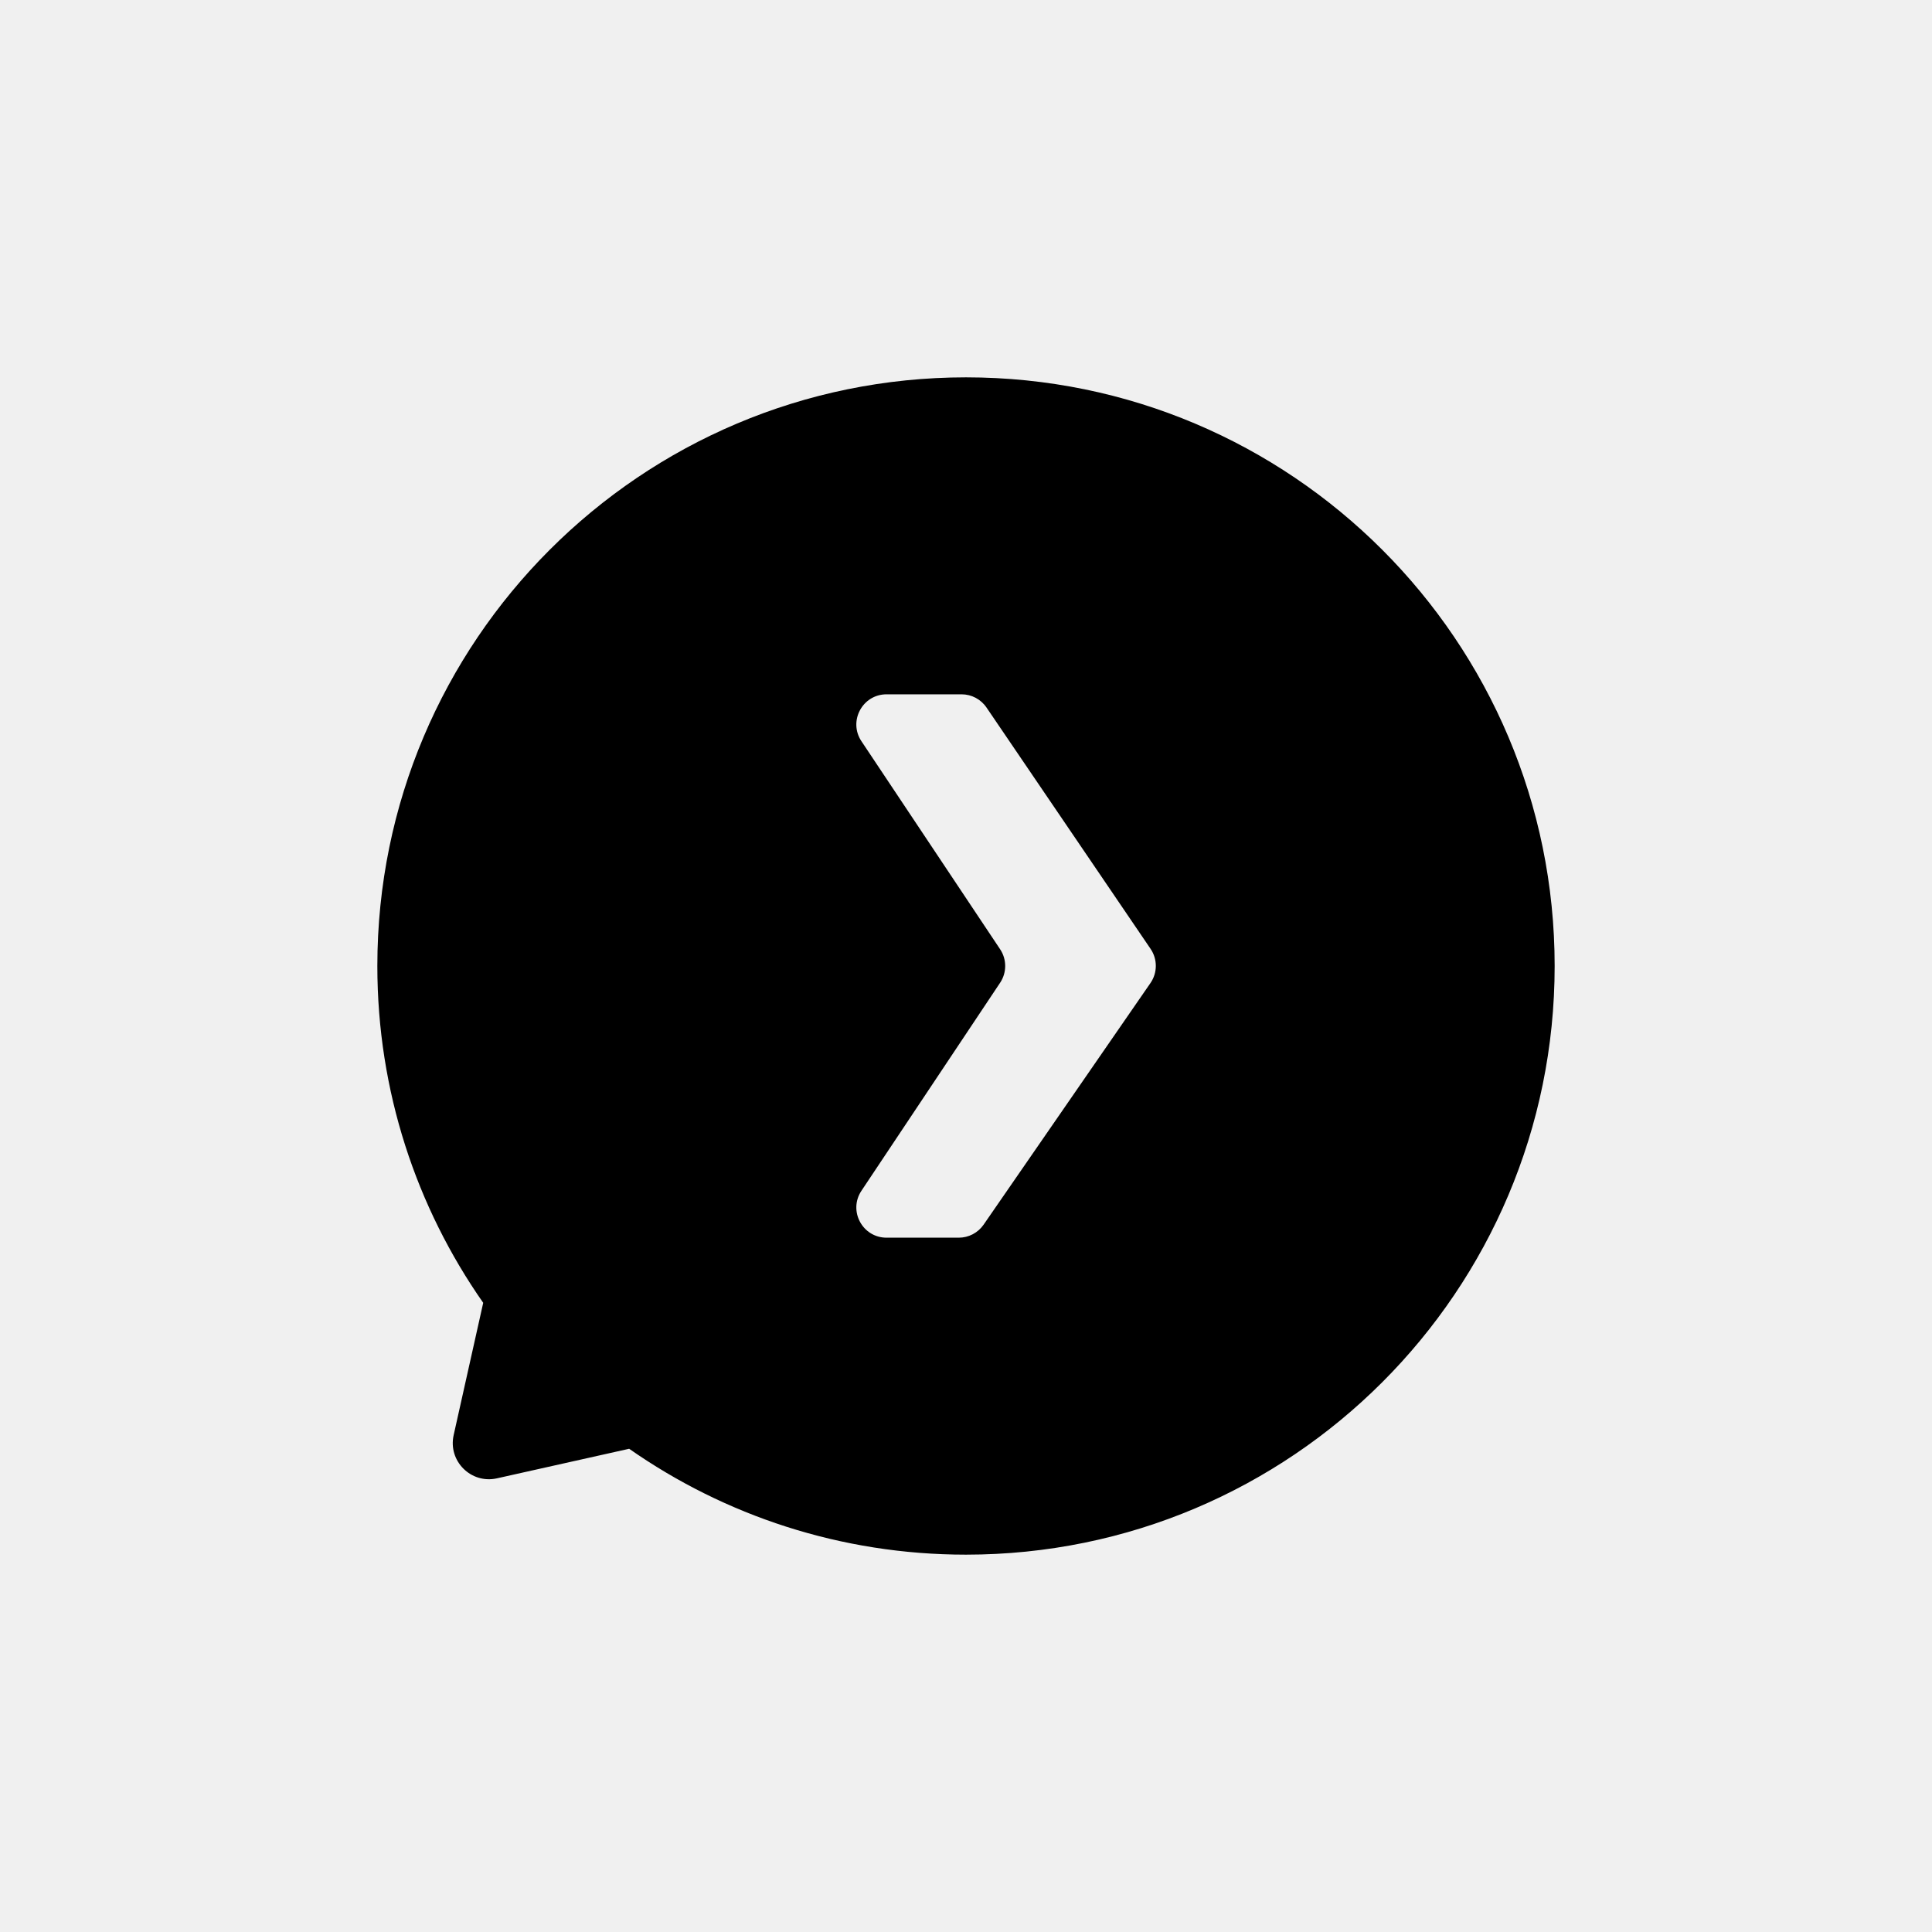
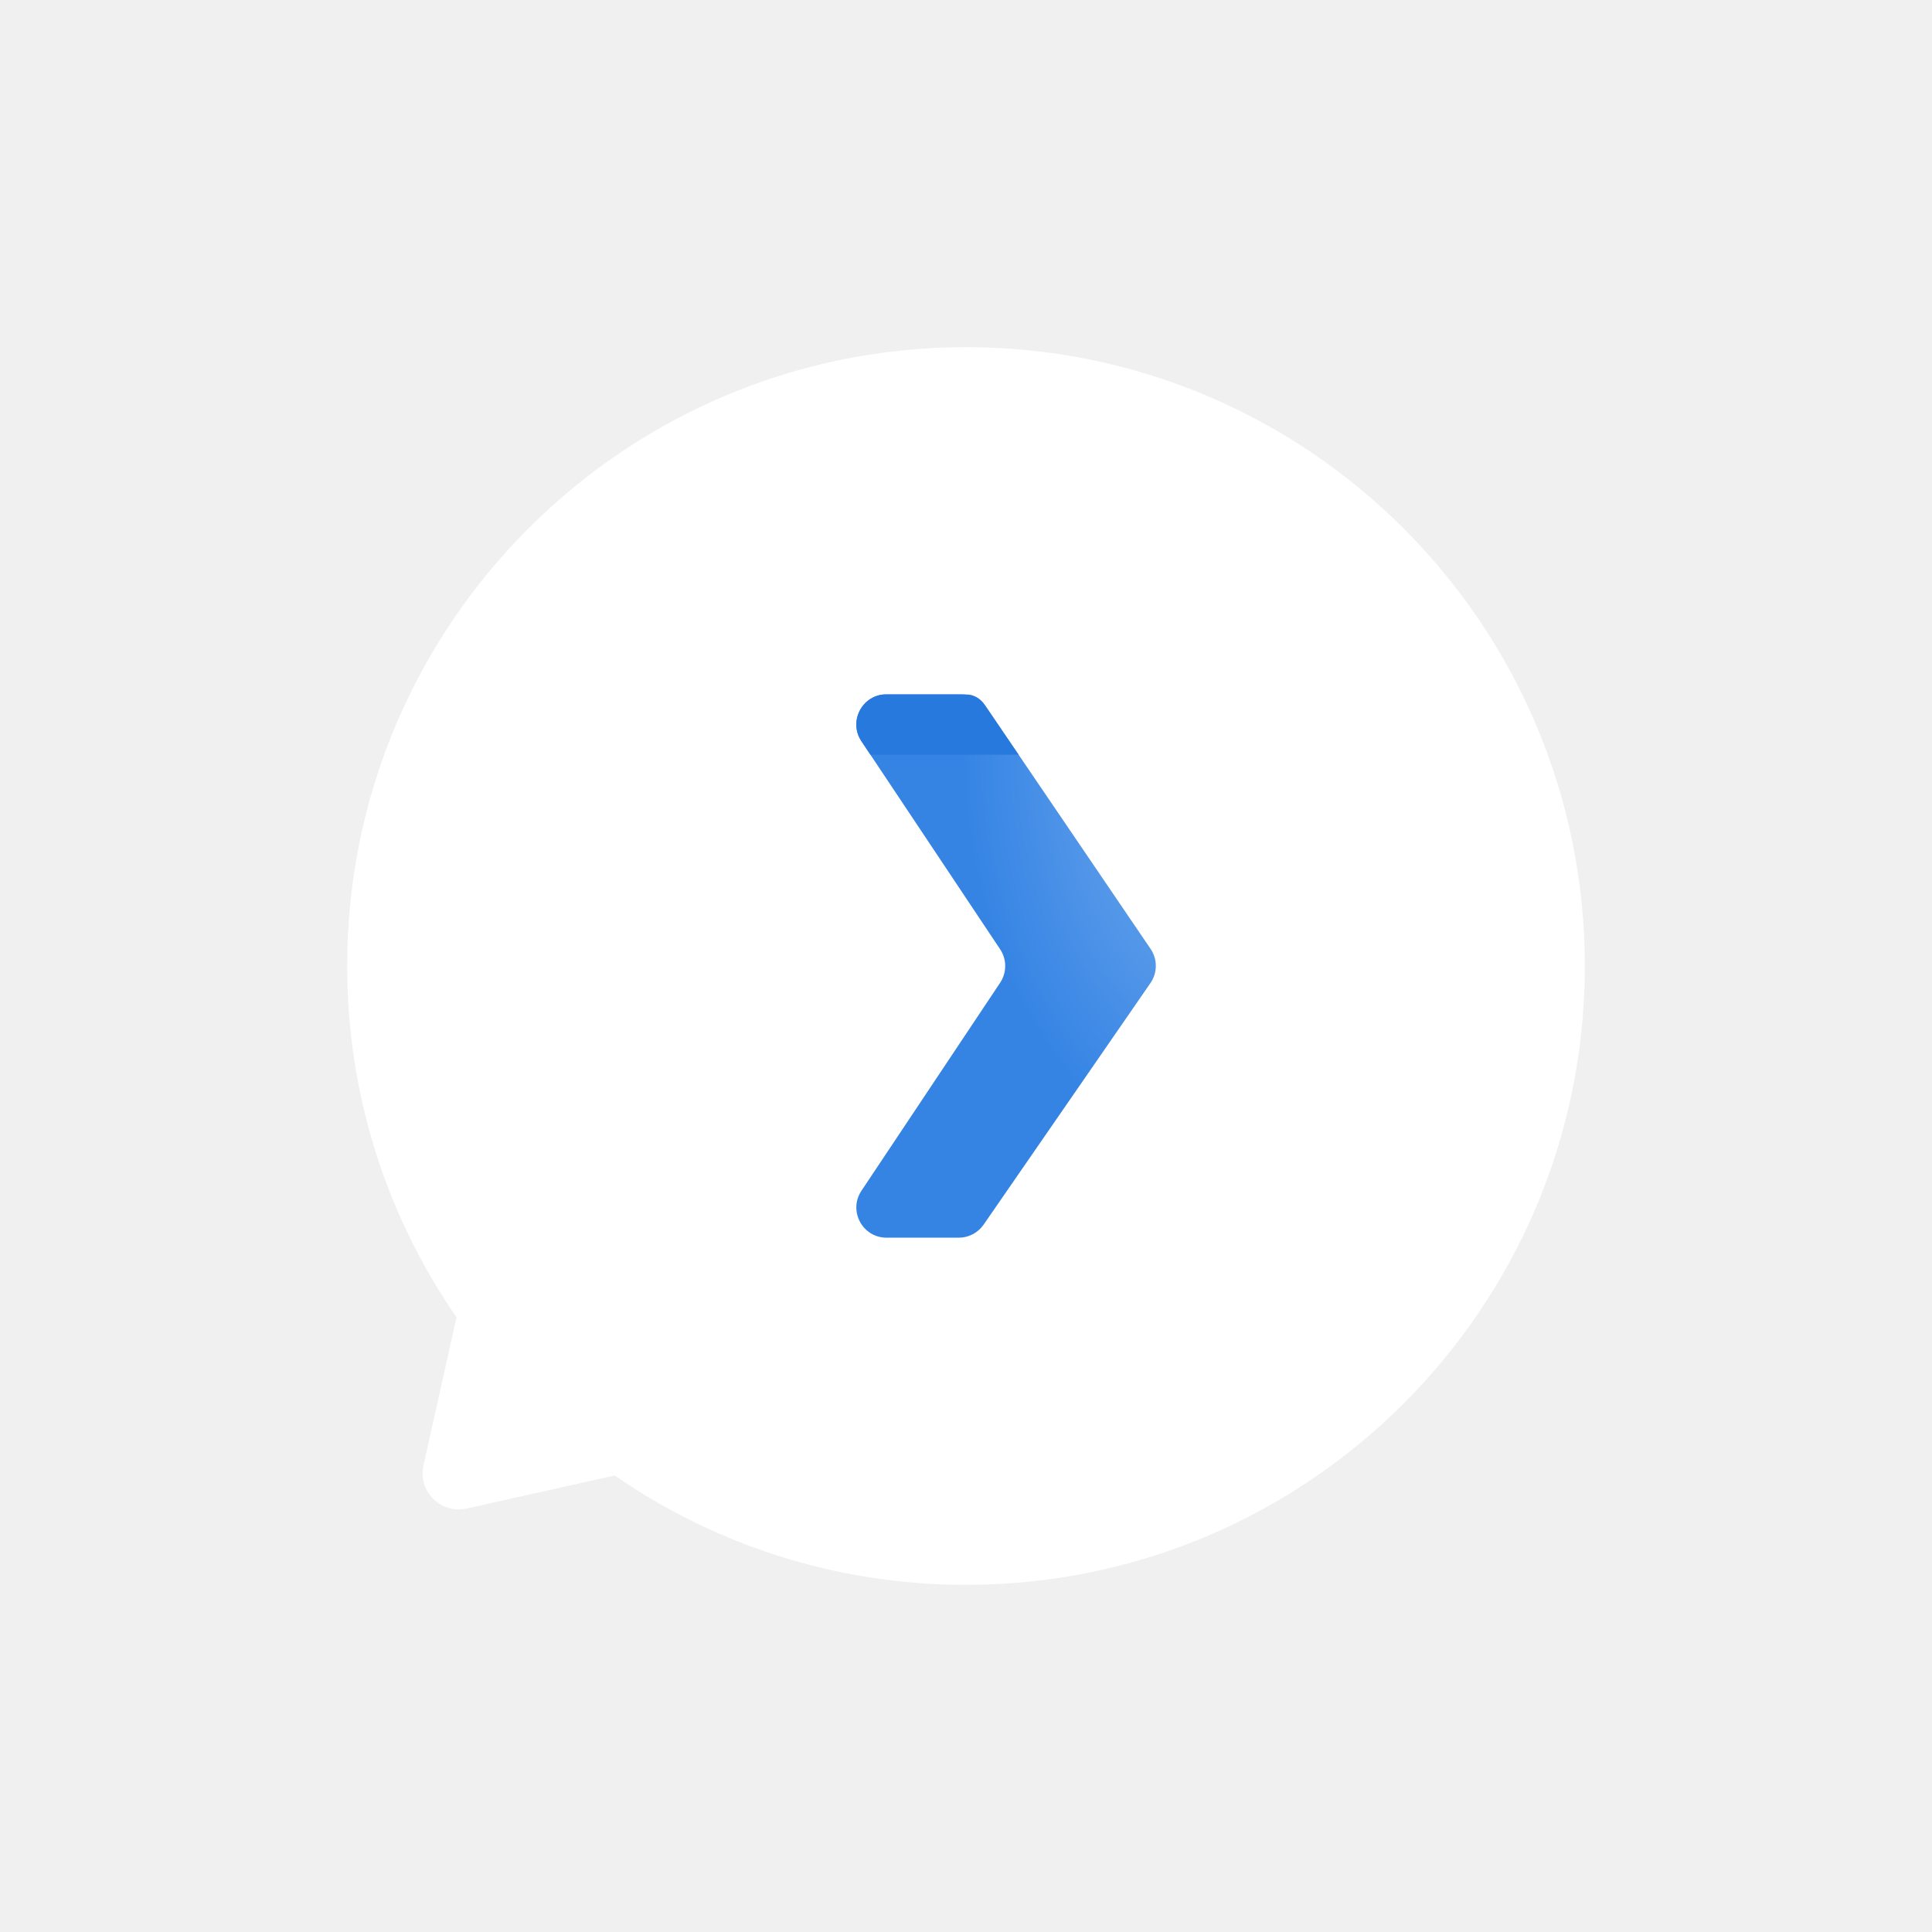
- <svg xmlns="http://www.w3.org/2000/svg" width="128" height="128" viewBox="0 0 128 128" fill="none">
-   <path d="M64 25C85.539 25 103 42.461 103 64C103 85.539 85.539 103 64 103C55.7 103 48.007 100.405 41.684 95.985L32.921 97.944C31.204 98.328 29.672 96.796 30.056 95.079L32.014 86.315C27.594 79.993 25 72.3 25 64C25 42.461 42.461 25 64 25ZM58.737 46C57.14 46 56.187 47.78 57.073 49.109L66.261 62.891C66.709 63.562 66.708 64.438 66.261 65.109L57.073 78.891C56.187 80.22 57.14 82 58.737 82H63.52C64.178 82 64.794 81.677 65.167 81.137L76.222 65.128C76.691 64.448 76.694 63.55 76.23 62.867L65.359 46.876C64.987 46.328 64.368 46 63.706 46H58.737Z" fill="black" />
+ <svg xmlns="http://www.w3.org/2000/svg" width="128" height="128" viewBox="0 0 128 128" fill="none" version="1.1" id="svg11">
+   <path d="m 64,23 c 22.644,0 41,18.356 41,41 0,22.644 -18.356,41 -41,41 -8.646,0 -16.665,-2.678 -23.277,-7.247 l -9.802,2.191 c -1.717,0.384 -3.249,-1.149 -2.865,-2.865 l 2.19,-9.803 C 25.678,80.664 23,72.645 23,64 23,41.356 41.356,23 64,23 Z" fill="#ffffff" id="path7" />
+   <path d="m 76.23,62.867 c 0.464,0.683 0.461,1.581 -0.008,2.261 L 65.167,81.136 C 64.793,81.677 64.178,82 63.521,82 H 58.737 c -1.597,0 -2.55,-1.78 -1.664,-3.109 l 9.188,-13.781 c 0.448,-0.672 0.448,-1.547 0,-2.219 L 57.073,49.109 C 56.187,47.78 57.14,46 58.737,46 h 4.969 c 0.662,0 1.282,0.328 1.654,0.876 z" fill="url(#paint0_radial_4033_8)" id="path8" style="fill:url(#paint0_radial_4033_8)" />
+   <g mask="url(#mask0_4033_8)" id="g9">
+     <rect x="52" y="46" width="17" height="4" fill="#2779dd" id="rect9" />
+   </g>
+   <defs id="defs11">
+     <radialGradient id="paint0_radial_4033_8" cx="0" cy="0" r="1" gradientTransform="matrix(3.5,24.5214,-15.8099,2.26053,80,52.9904)" gradientUnits="userSpaceOnUse">
+       <stop stop-color="#72AAEE" id="stop10" />
+       <stop offset="1" stop-color="#3584E4" id="stop11" />
+     </radialGradient>
+     <mask id="mask0_4033_8" style="mask-type:alpha" maskUnits="userSpaceOnUse" x="56" y="46" width="21" height="36">
+       <path d="M76.422 63.15C76.77 63.662 76.768 64.336 76.416 64.846L65.017 81.352C64.737 81.758 64.276 82 63.783 82H57.803C56.605 82 55.89 80.665 56.555 79.668L66.445 64.832C66.781 64.328 66.781 63.672 66.445 63.168L57.073 49.109C56.187 47.78 57.14 46 58.737 46H63.97C64.467 46 64.932 46.246 65.211 46.657L76.422 63.15Z" fill="#2779DD" id="path9" />
+     </mask>
+     <clipPath clipPathUnits="userSpaceOnUse" id="clipPath11">
+       <rect width="128" height="128" fill="#ffffff" id="rect12" x="0" y="0" transform="rotate(-30)" />
+     </clipPath>
+     <clipPath clipPathUnits="userSpaceOnUse" id="clipPath12">
+       <rect width="128" height="128" fill="#ffffff" id="rect13" x="0" y="0" transform="rotate(-30)" />
+     </clipPath>
+     <clipPath clipPathUnits="userSpaceOnUse" id="clipPath13">
+       <rect width="128" height="128" fill="#ffffff" id="rect14" x="0" y="0" transform="rotate(-30)" />
+     </clipPath>
+     <clipPath clipPathUnits="userSpaceOnUse" id="clipPath14">
+       <rect width="128" height="128" fill="#ffffff" id="rect15" x="0" y="0" transform="rotate(-30)" />
+     </clipPath>
+     <clipPath clipPathUnits="userSpaceOnUse" id="clipPath15">
+       <rect width="128" height="128" fill="#ffffff" id="rect16" x="0" y="0" transform="rotate(-30)" />
+     </clipPath>
+     <clipPath clipPathUnits="userSpaceOnUse" id="clipPath16">
+       <rect width="128" height="128" fill="#ffffff" id="rect17" x="0" y="0" transform="rotate(-30)" />
+     </clipPath>
+   </defs>
</svg>
